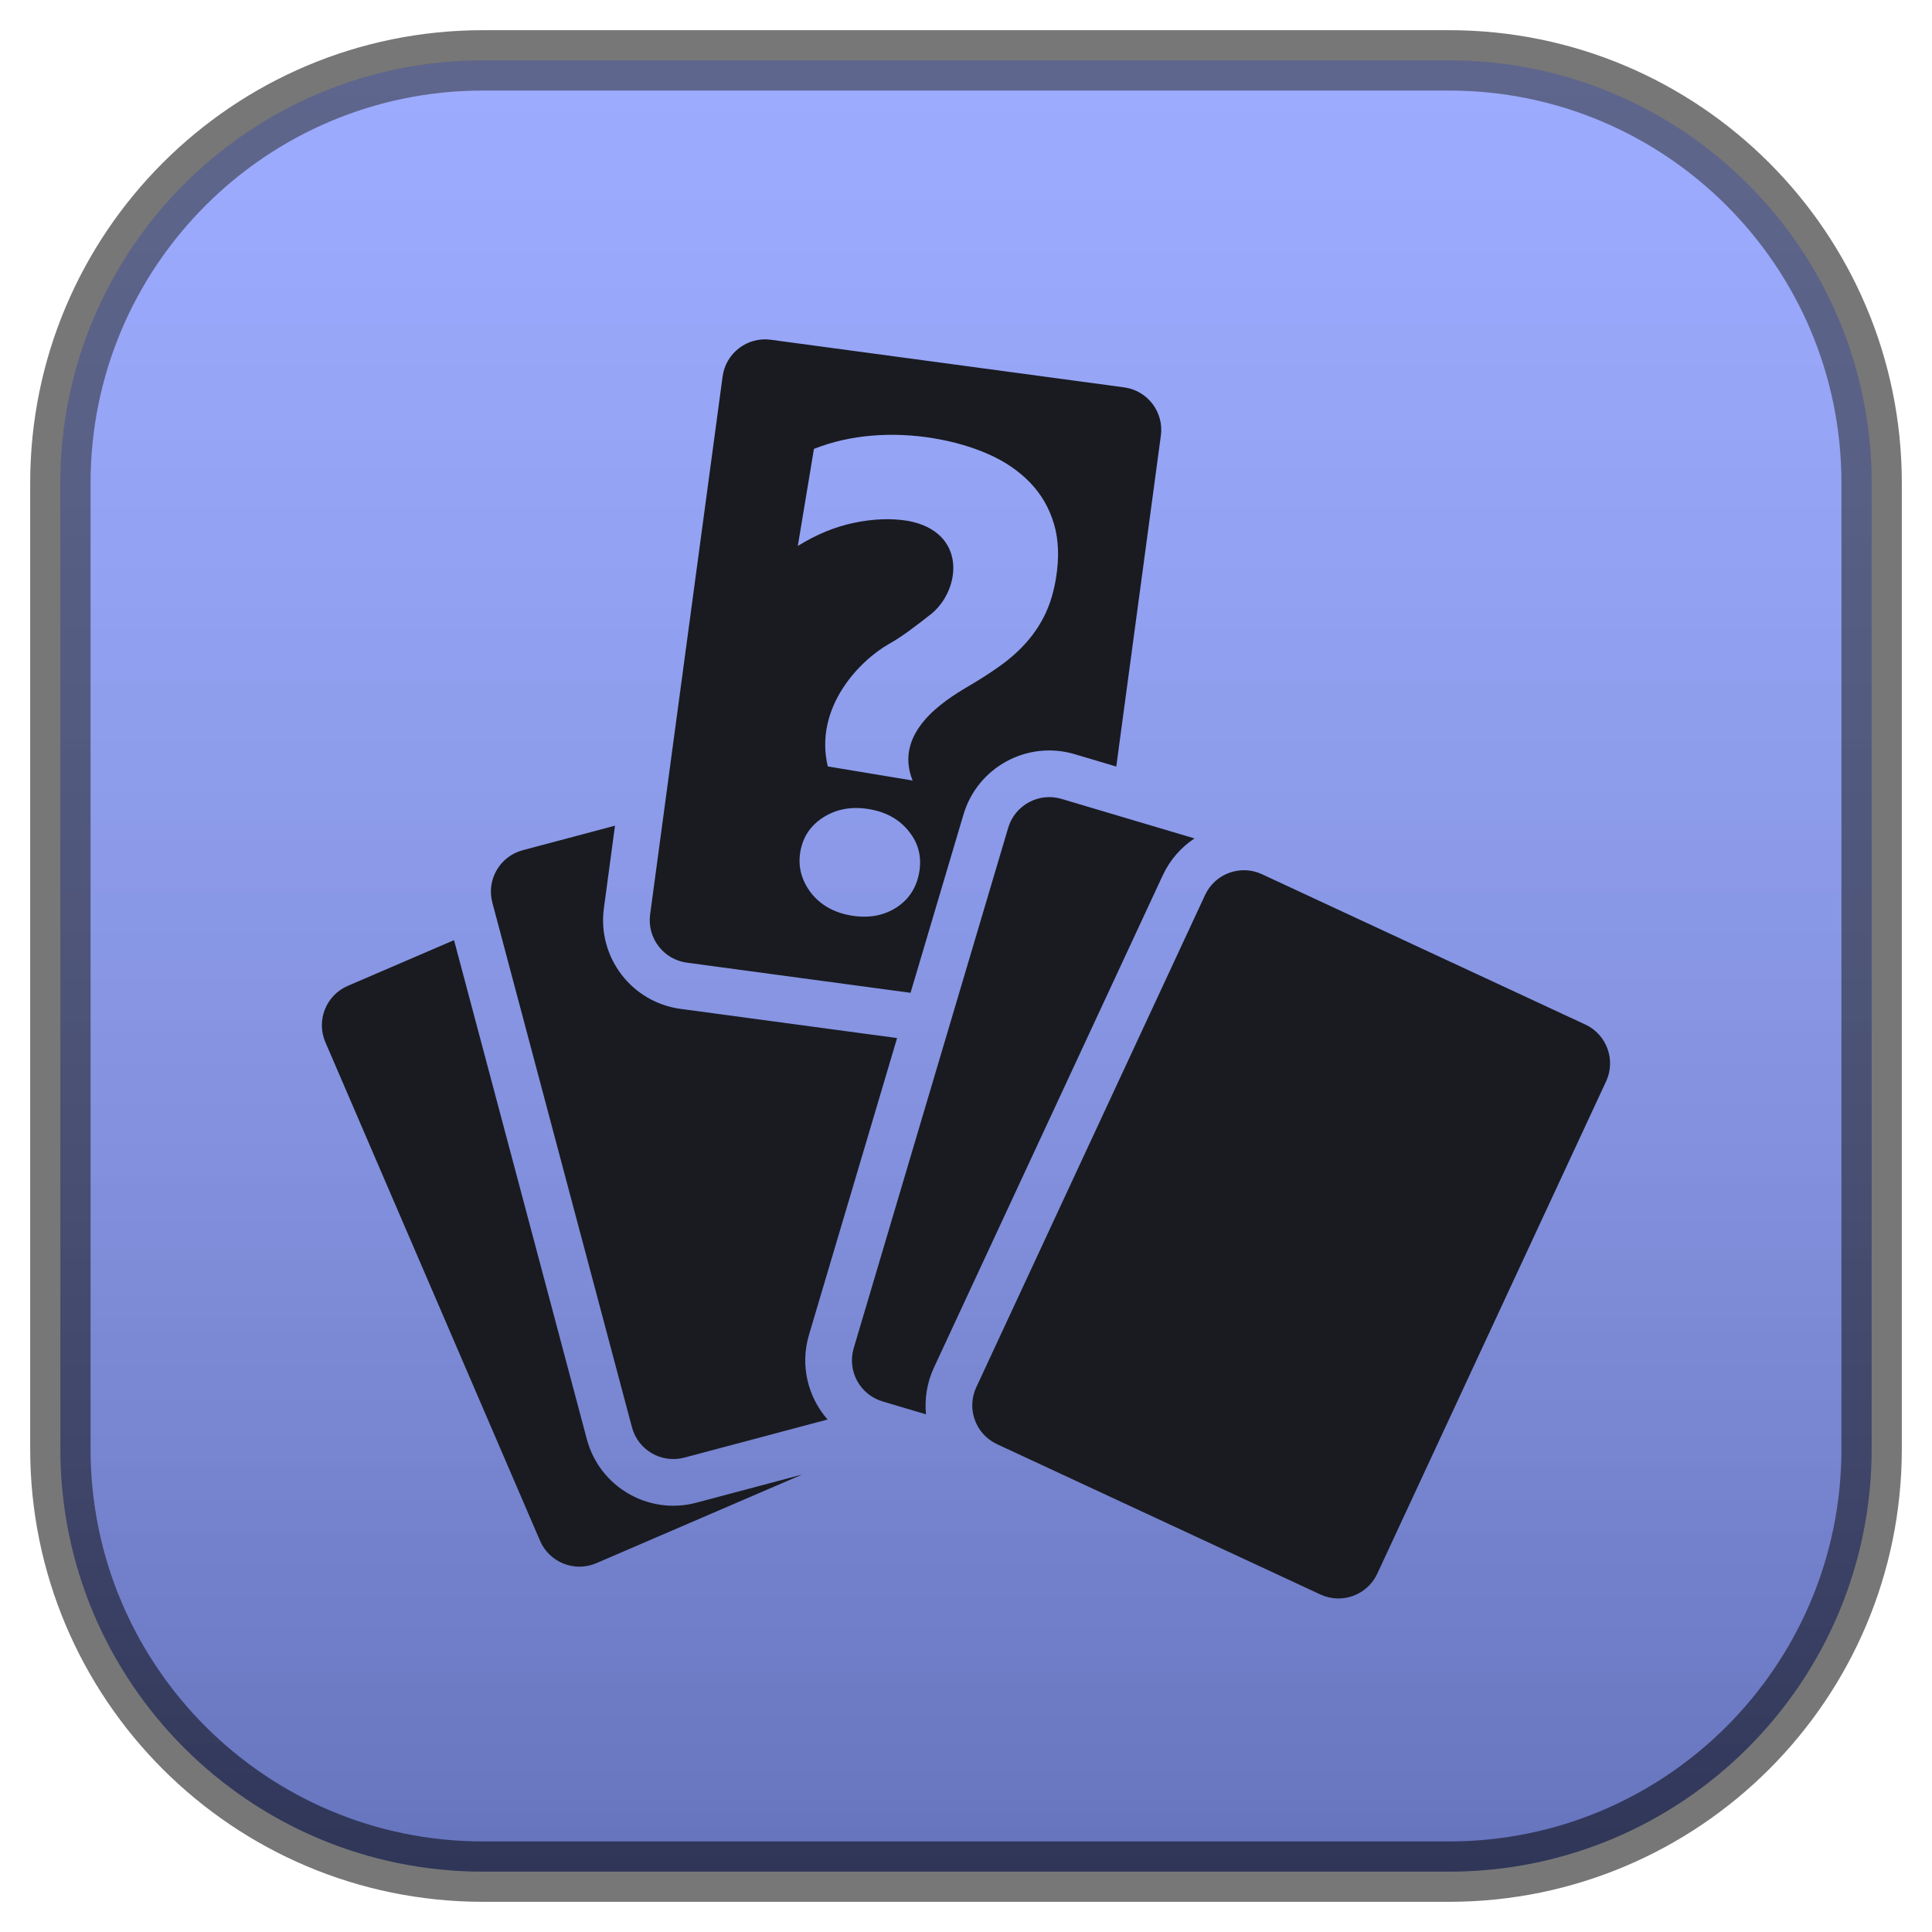
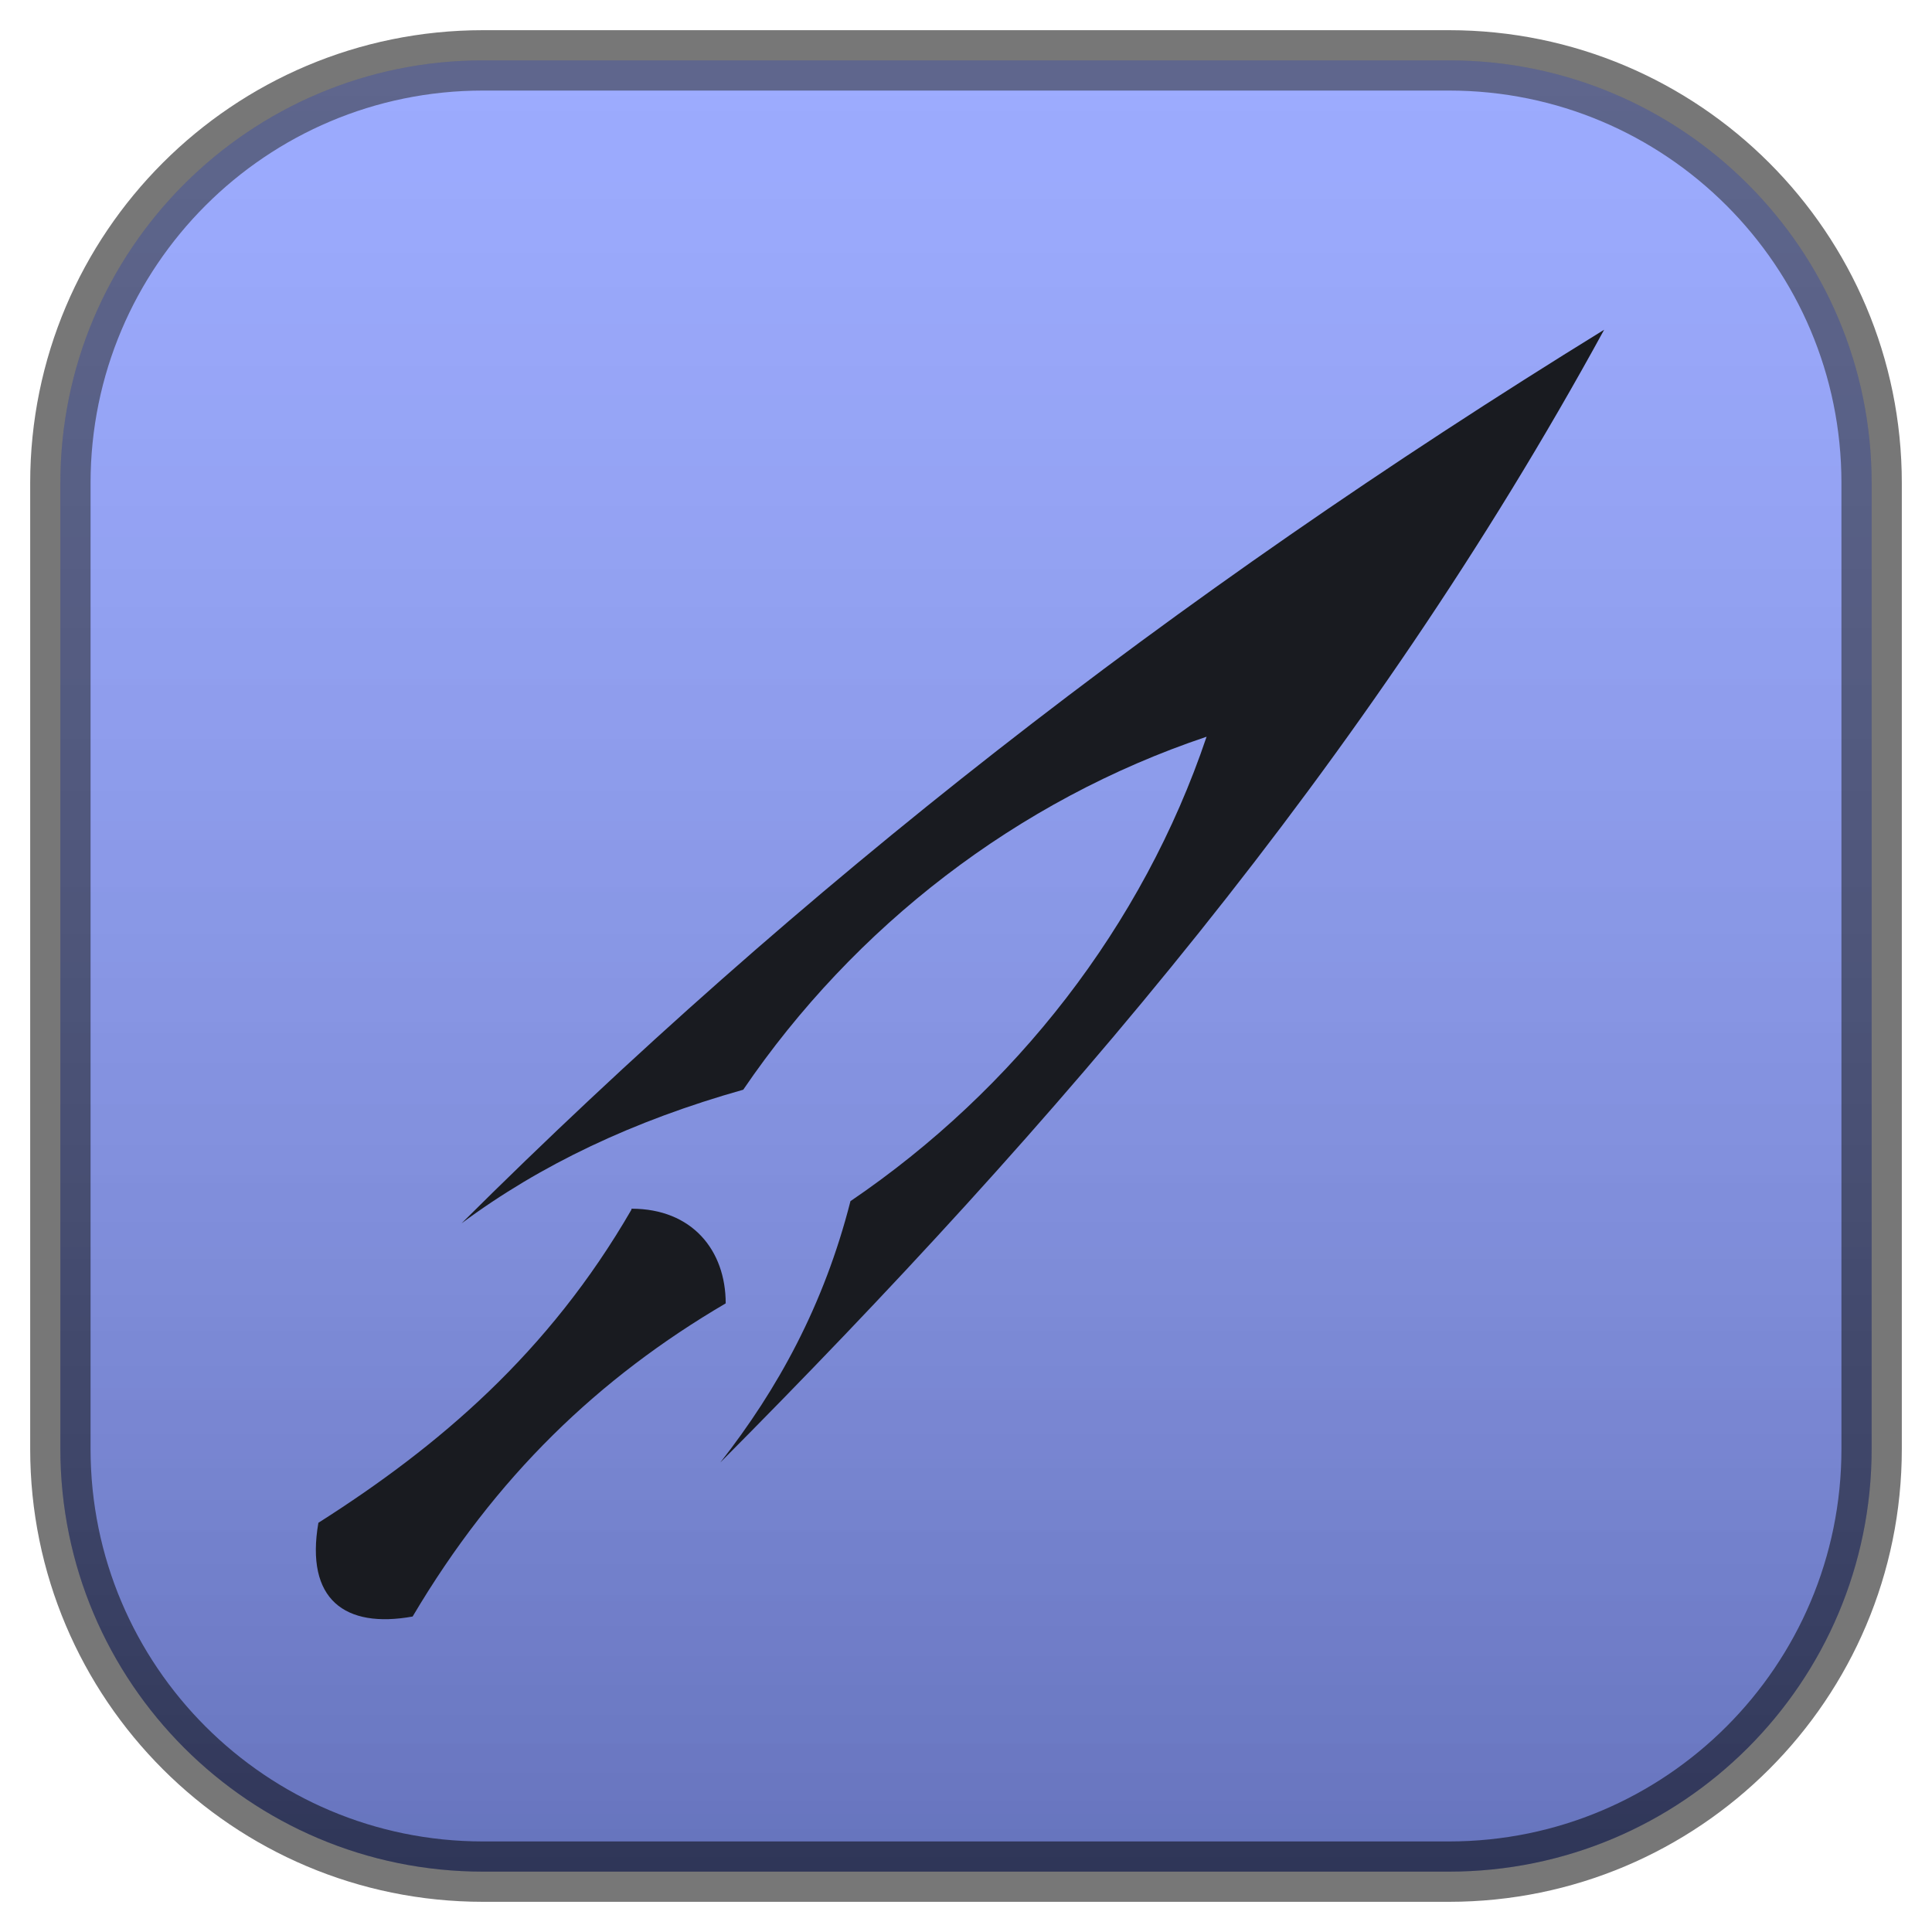
<svg xmlns="http://www.w3.org/2000/svg" width="64" height="64" viewBox="0 0 64 64">
  <defs>
    <linearGradient id="s" x1="0" y1="0" x2="0" y2="1">
      <stop offset="0" stop-color="#ffffff" stop-opacity="0.16" />
      <stop offset="1" stop-color="#000000" stop-opacity="0.26" />
    </linearGradient>
  </defs>
  <rect x="2" y="2" width="60" height="60" rx="14" fill="#8a9cff" stroke="#00000088" stroke-width="2" />
  <rect x="2" y="2" width="60" height="60" rx="14" fill="url(#s)" />
  <g transform="translate(9 9) scale(0.08984)" fill="#191b20">
-     <path d="M386.688 487.75l-119.236-55.423c-7.898-3.673-11.334-13.065-7.66-20.976l84.374-181.523c3.667-7.904 13.07-11.334 20.963-7.667l119.24 55.434c7.9 3.673 11.33 13.065 7.656 20.964l-84.37 181.524c-3.678 7.904-13.076 11.334-20.968 7.667zM98.95 467.945L19.79 284.09c-3.448-8.007.255-17.302 8.25-20.744l39.196-16.872 48.975 184.044c4.694 17.588 22.755 28.078 40.36 23.39l39.032-10.386-75.907 32.686c-8.007 3.443-17.296-.255-20.744-8.262zm33.89-41.86L81.362 232.638c-2.24-8.42 2.78-17.078 11.19-19.312l34.033-9.052-4.098 30.465c-2.422 18.036 10.224 34.652 28.285 37.087l79.828 10.758-32.497 109.467c-3.345 11.28-.37 22.948 6.866 31.18l-52.82 14.05c-8.42 2.24-17.07-2.77-19.31-11.196zm108.428-4.76l-16.02-4.76c-8.36-2.49-13.12-11.267-10.644-19.627l56.97-191.9c2.484-8.36 11.28-13.12 19.622-10.65l49.073 14.583.008-.005.12.044-.133-.034c-4.93 3.254-9.04 7.868-11.705 13.605l-84.38 181.53c-2.587 5.586-3.486 11.517-2.915 17.218zm-5.707-155.43l-82.486-11.117c-8.633-1.166-14.704-9.12-13.538-17.758l26.73-198.39c1.16-8.633 9.125-14.698 17.74-13.538l130.327 17.563c8.627 1.166 14.692 9.125 13.532 17.752L311.42 182.46l-15.33-4.552c-17.467-5.197-35.826 4.784-41.004 22.232l-19.525 65.755zm-5.19-31.46c4.67-3.055 7.474-7.438 8.42-13.145.936-5.633-.357-10.617-3.866-14.945-3.51-4.414-8.39-7.14-14.656-8.178-6.344-1.057-11.93-.073-16.75 2.956-4.826 3.03-7.692 7.316-8.615 12.87-.898 5.386.425 10.42 3.97 15.082 3.565 4.504 8.525 7.285 14.863 8.34 6.35 1.057 11.893.062 16.634-2.98zm25.978-81.243c4.693-2.726 8.888-5.434 12.598-8.117 3.703-2.684 6.915-5.586 9.635-8.725 2.72-3.13 4.967-6.573 6.733-10.307 1.76-3.74 3.048-8.032 3.85-12.865 1.262-7.62 1.02-14.358-.735-20.234-1.75-5.87-4.693-10.94-8.833-15.22-4.135-4.27-9.24-7.753-15.318-10.43-6.07-2.684-12.804-4.633-20.174-5.86-7.692-1.28-15.3-1.602-22.815-.977-7.516.614-14.63 2.247-21.346 4.88l-5.95 35.802c6.813-4.25 13.77-7.104 20.855-8.567 7.09-1.475 13.726-1.7 19.913-.668 21.467 4.092 19.44 24.898 8.76 34.03-5.652 4.473-11.334 8.802-15.942 11.345-10.48 5.914-27.69 23.125-22.542 45.145l31.284 5.202c-7.11-17.757 11.663-29.462 20.028-34.434z" />
+     <path d="M491.313 21.406C331.102 120.193 194.688 226.866 70 350.906c29.11-21.616 63.387-37.86 103.875-49.28 40.95-60.157 100.923-106.7 170.844-130.157-23.522 69.8-70.747 130.135-131.314 171.25-9.76 38.353-26.835 69.38-48 96.374C289.153 314.63 403.748 181.7 491.312 21.406zM132.656 345.5v.344c-30.526 52.844-71.12 87.318-115.437 115.47-4.89 28.29 9.777 39.067 34.75 34.56 30.594-51.69 68.69-88.052 115.436-115.468 0-19.56-12.363-34.906-34.75-34.906z" />
  </g>
</svg>
